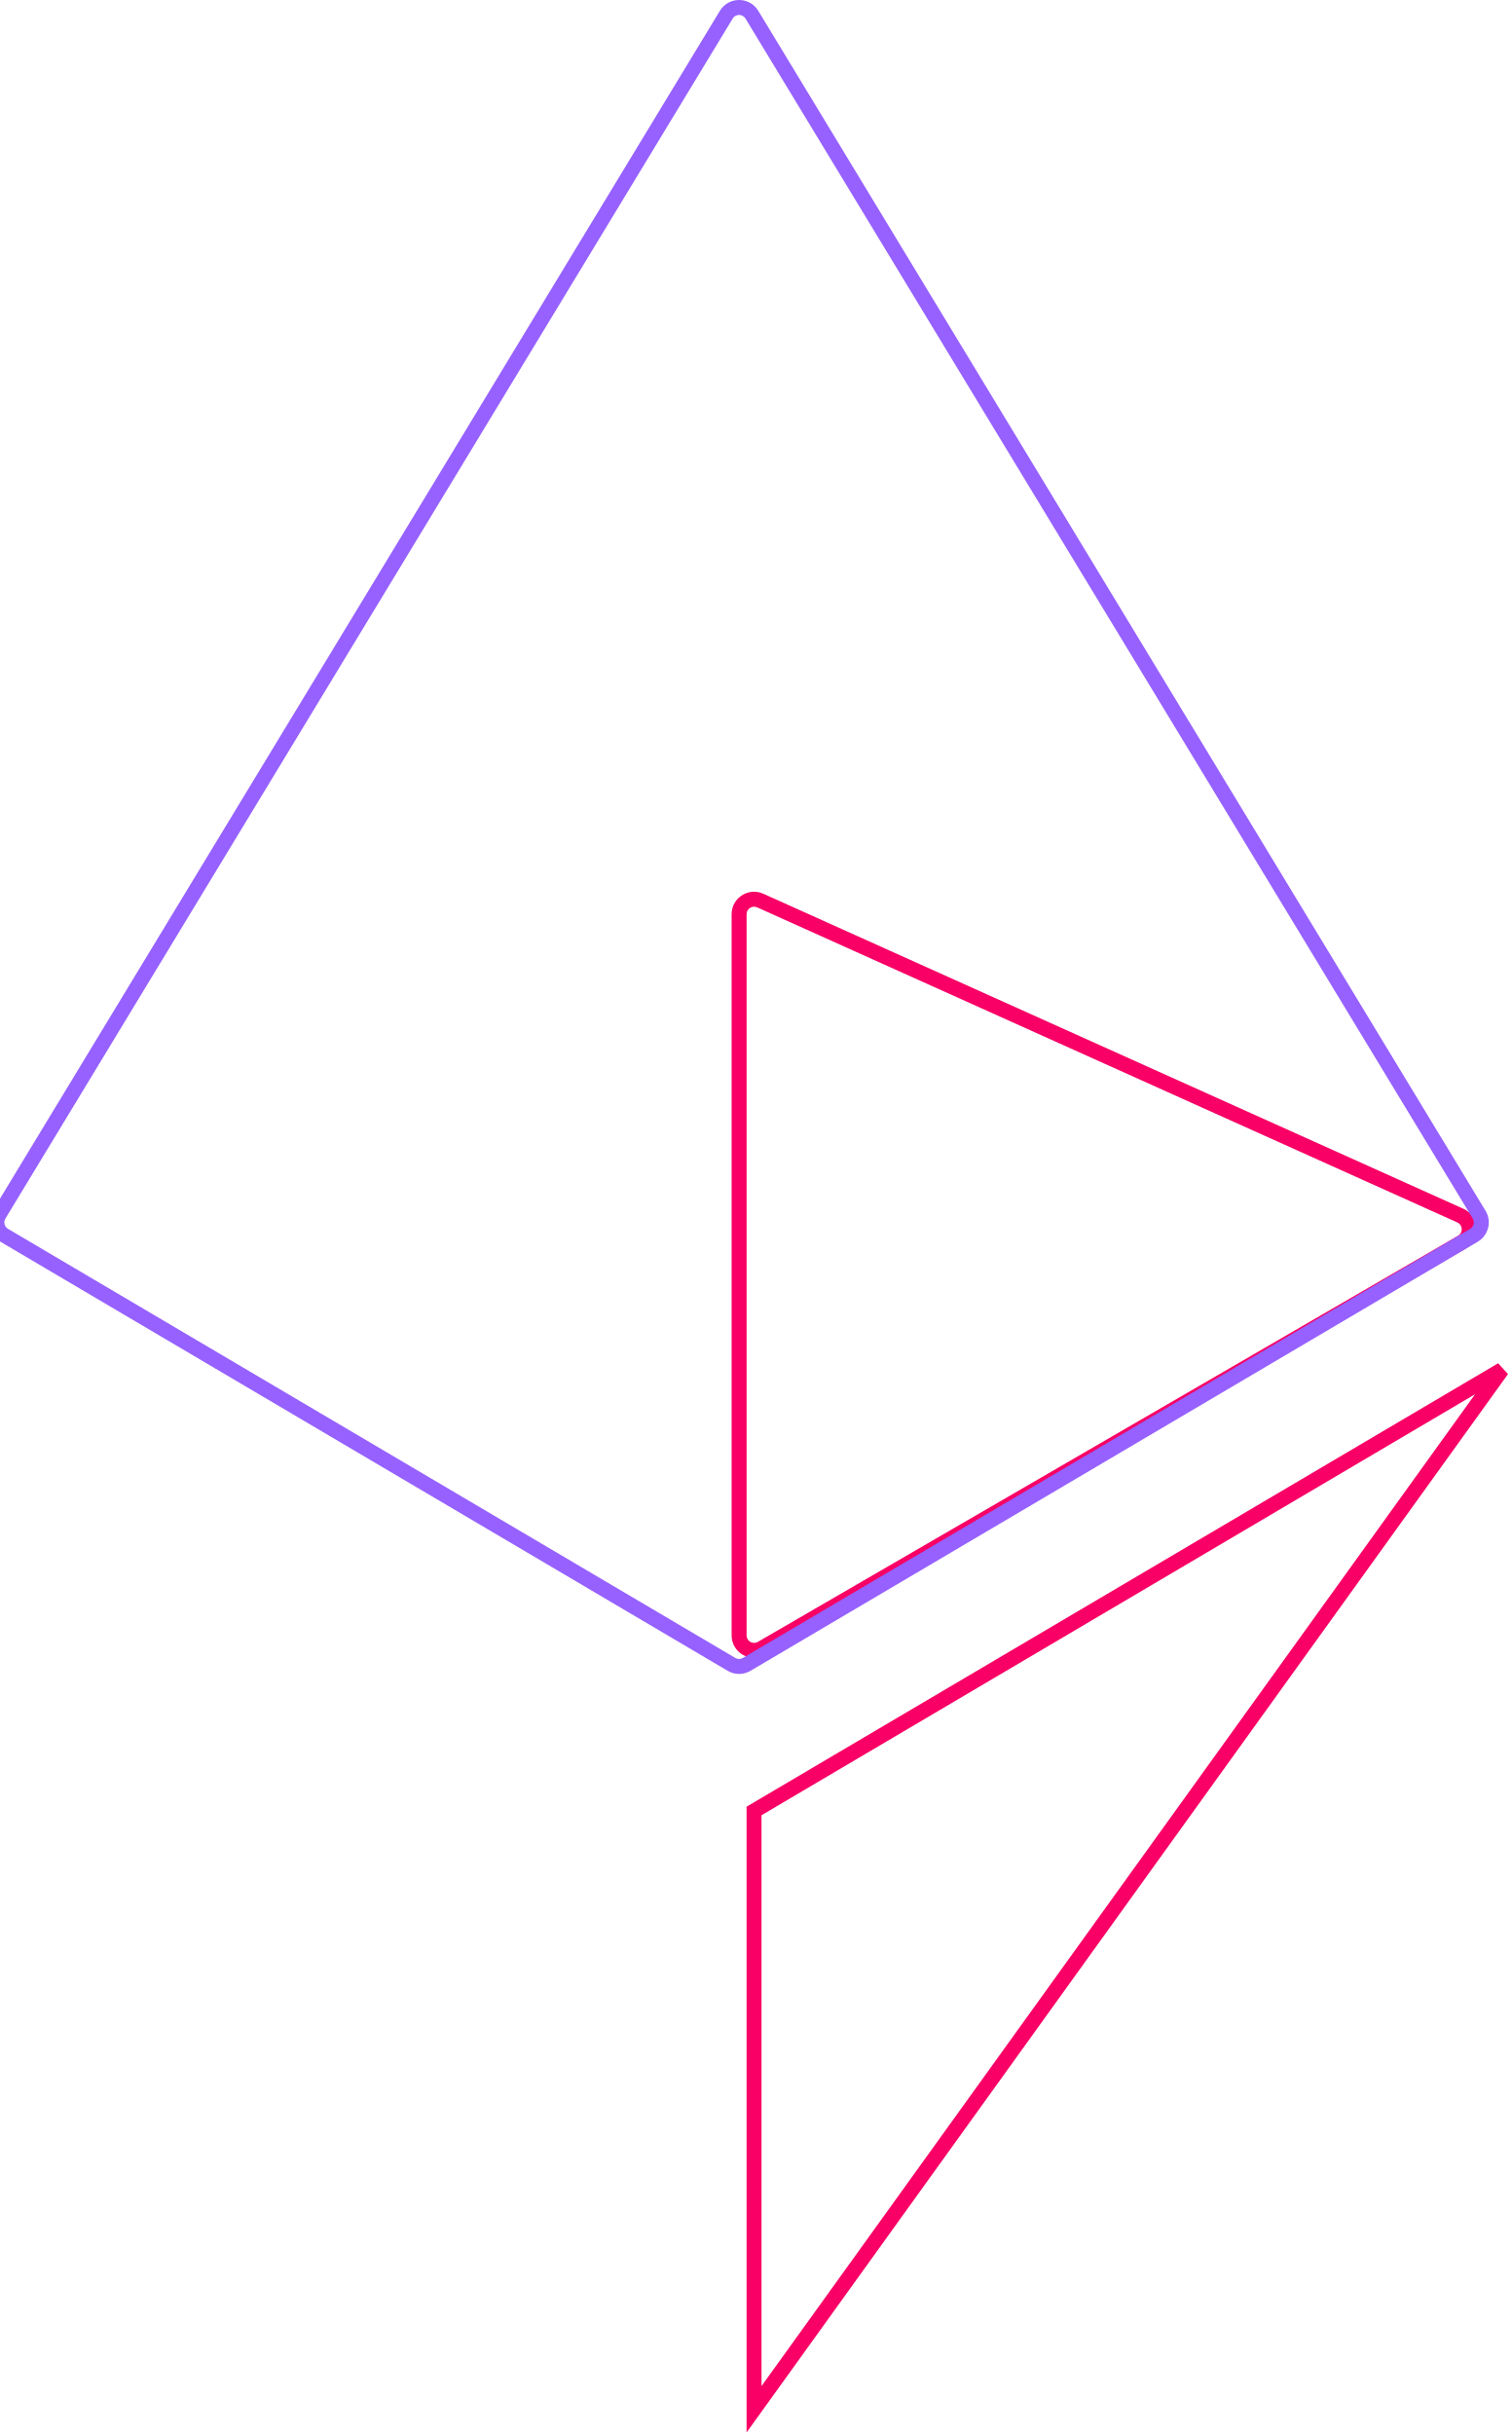
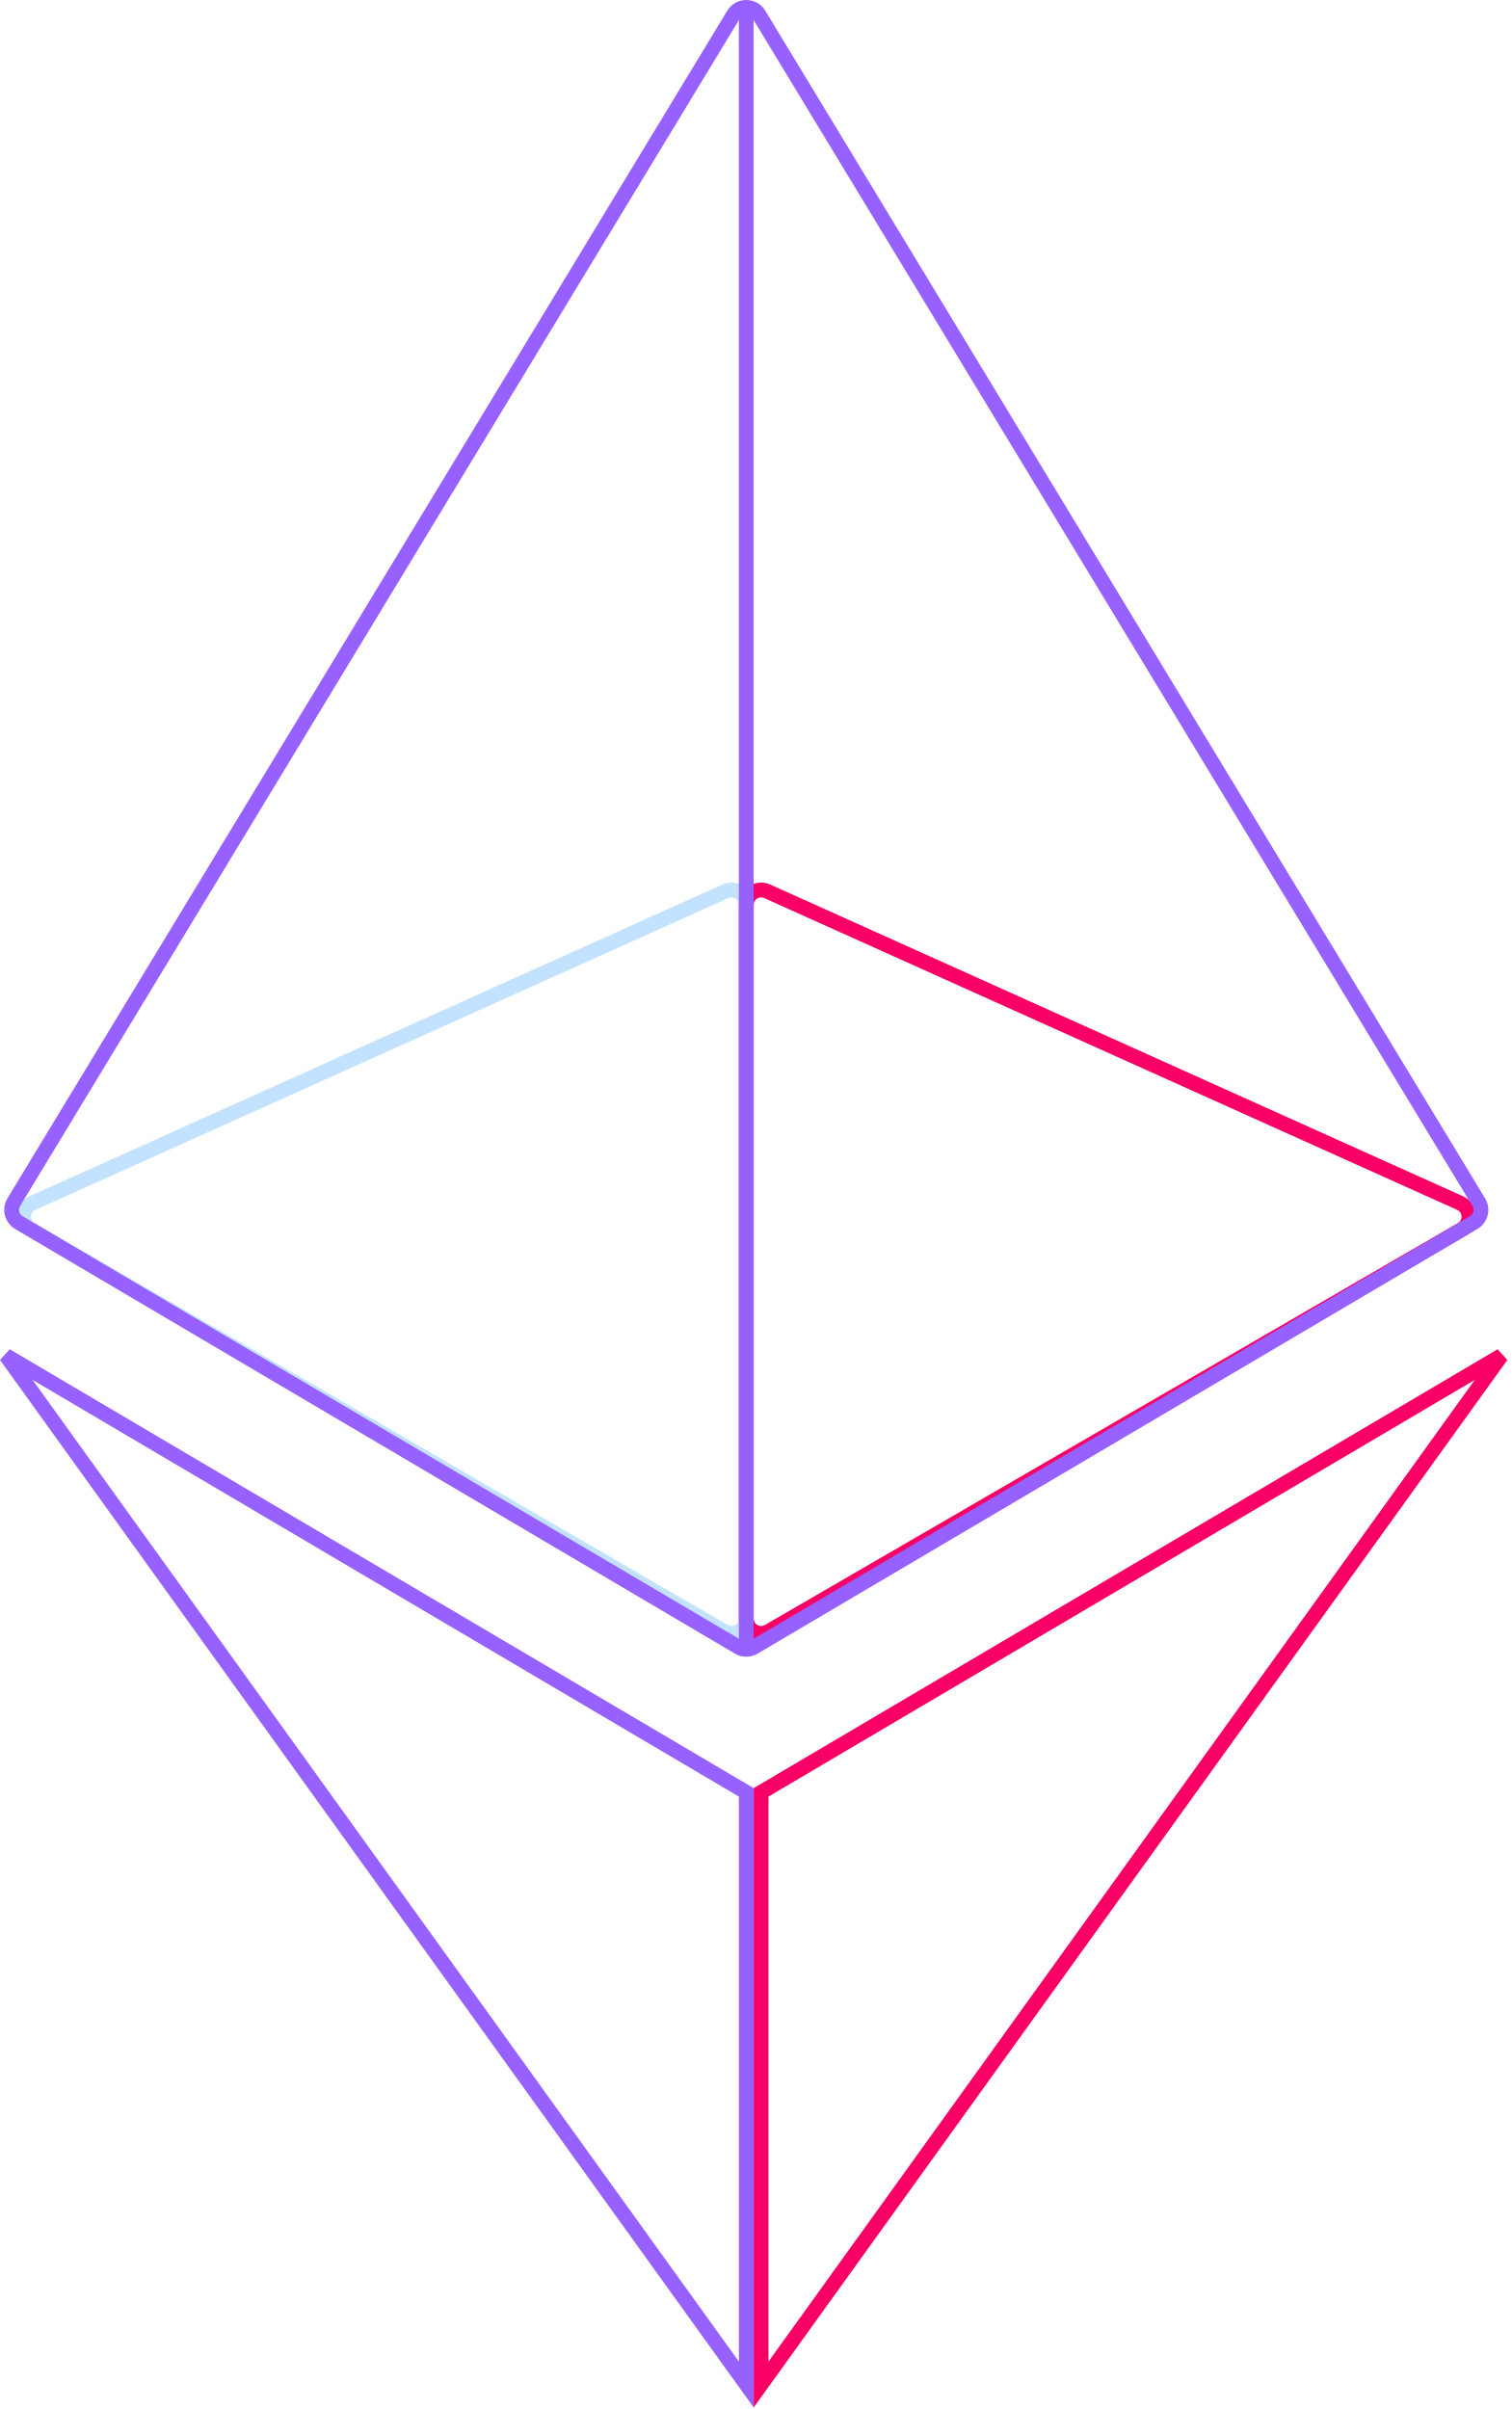
- <svg xmlns="http://www.w3.org/2000/svg" width="305" height="491" viewBox="-179 0 305 491" fill="none">
-   <path fill-rule="evenodd" clip-rule="evenodd" d="M-31.412 184.414C-31.412 181.13 -28.024 178.939 -25.029 180.287L116.224 243.85C119.585 245.363 119.826 250.044 116.638 251.893L-24.615 333.82C-27.633 335.57 -31.412 333.393 -31.412 329.904V184.414ZM-26.267 183.038C-27.265 182.589 -28.395 183.319 -28.395 184.414V329.904C-28.395 331.067 -27.135 331.793 -26.129 331.21L115.124 249.283C116.186 248.667 116.106 247.106 114.986 246.602L-26.267 183.038Z" fill="#F80065" />
-   <path fill-rule="evenodd" clip-rule="evenodd" d="M-33.778 2.18C-32.017 -0.727 -27.799 -0.727 -26.037 2.18L120.669 244.245C121.976 246.401 121.27 249.209 119.099 250.49L-27.608 337.046C-29.027 337.883 -30.788 337.883 -32.208 337.046L-178.914 250.49C-181.085 249.209 -181.791 246.401 -180.485 244.245L-33.778 2.18ZM-28.617 3.744C-29.205 2.775 -30.61 2.775 -31.198 3.744L-177.904 245.809C-178.34 246.528 -178.104 247.464 -177.38 247.891L-30.674 334.447C-30.201 334.727 -29.614 334.727 -29.141 334.447L117.565 247.891C118.289 247.464 118.524 246.528 118.089 245.809L-28.617 3.744Z" fill="#9661FF" />
-   <path fill-rule="evenodd" clip-rule="evenodd" d="M123.213 275.004L125.204 277.184L-28.398 490.692V364.455L123.213 275.004ZM-25.381 366.178V481.331L118.561 281.252L-25.381 366.178Z" fill="#F80065" />
+ <svg xmlns="http://www.w3.org/2000/svg" width="308" height="491" viewBox="0 0 308 491" fill="none">
+   <path fill-rule="evenodd" clip-rule="evenodd" d="M150.585 184.414C150.585 183.319 149.455 182.589 148.457 183.038L7.204 246.602C6.084 247.106 6.003 248.667 7.066 249.283L148.319 331.21C149.325 331.793 150.585 331.067 150.585 329.904V184.414ZM147.219 180.287C150.214 178.939 153.602 181.13 153.602 184.414V329.904C153.602 333.393 149.823 335.57 146.805 333.82L5.552 251.893C2.364 250.044 2.605 245.363 5.966 243.85L147.219 180.287Z" fill="#C2E2FF" />
+   <path fill-rule="evenodd" clip-rule="evenodd" d="M150.588 184.414C150.588 181.13 153.976 178.939 156.971 180.287L298.224 243.85C301.585 245.363 301.826 250.044 298.638 251.893L157.385 333.82C154.367 335.57 150.588 333.393 150.588 329.904V184.414ZM155.733 183.038C154.735 182.589 153.605 183.319 153.605 184.414V329.904C153.605 331.067 154.865 331.793 155.871 331.21L297.124 249.283C298.186 248.667 298.106 247.106 296.986 246.602L155.733 183.038Z" fill="#F80065" />
+   <path fill-rule="evenodd" clip-rule="evenodd" d="M148.222 2.18C149.984 -0.727 154.201 -0.727 155.963 2.18L302.669 244.246C303.976 246.401 303.27 249.209 301.099 250.49L154.392 337.046C152.973 337.883 151.212 337.883 149.793 337.046L3.086 250.49C0.915 249.209 0.209 246.401 1.515 244.246L148.222 2.18ZM153.383 3.744C152.795 2.775 151.389 2.775 150.802 3.744L4.096 245.809C3.66 246.528 3.896 247.464 4.62 247.891L151.326 334.447C151.799 334.727 152.386 334.727 152.859 334.447L299.565 247.891C300.289 247.464 300.524 246.528 300.089 245.809L153.383 3.744Z" fill="#9661FF" />
+   <path fill-rule="evenodd" clip-rule="evenodd" d="M150.582 336.651L150.582 1.722L153.599 1.722L153.599 336.651L150.582 336.651Z" fill="#9661FF" />
+   <path fill-rule="evenodd" clip-rule="evenodd" d="M305.213 275.004L307.204 277.184L153.602 490.692V364.455L305.213 275.004ZM156.619 366.178V481.331L300.561 281.252L156.619 366.178Z" fill="#F80065" />
+   <path fill-rule="evenodd" clip-rule="evenodd" d="M0 277.184L1.991 275.004L153.603 364.455V490.692L0 277.184ZM6.644 281.252L150.585 481.331V366.178L6.644 281.252Z" fill="#9661FF" />
</svg>
